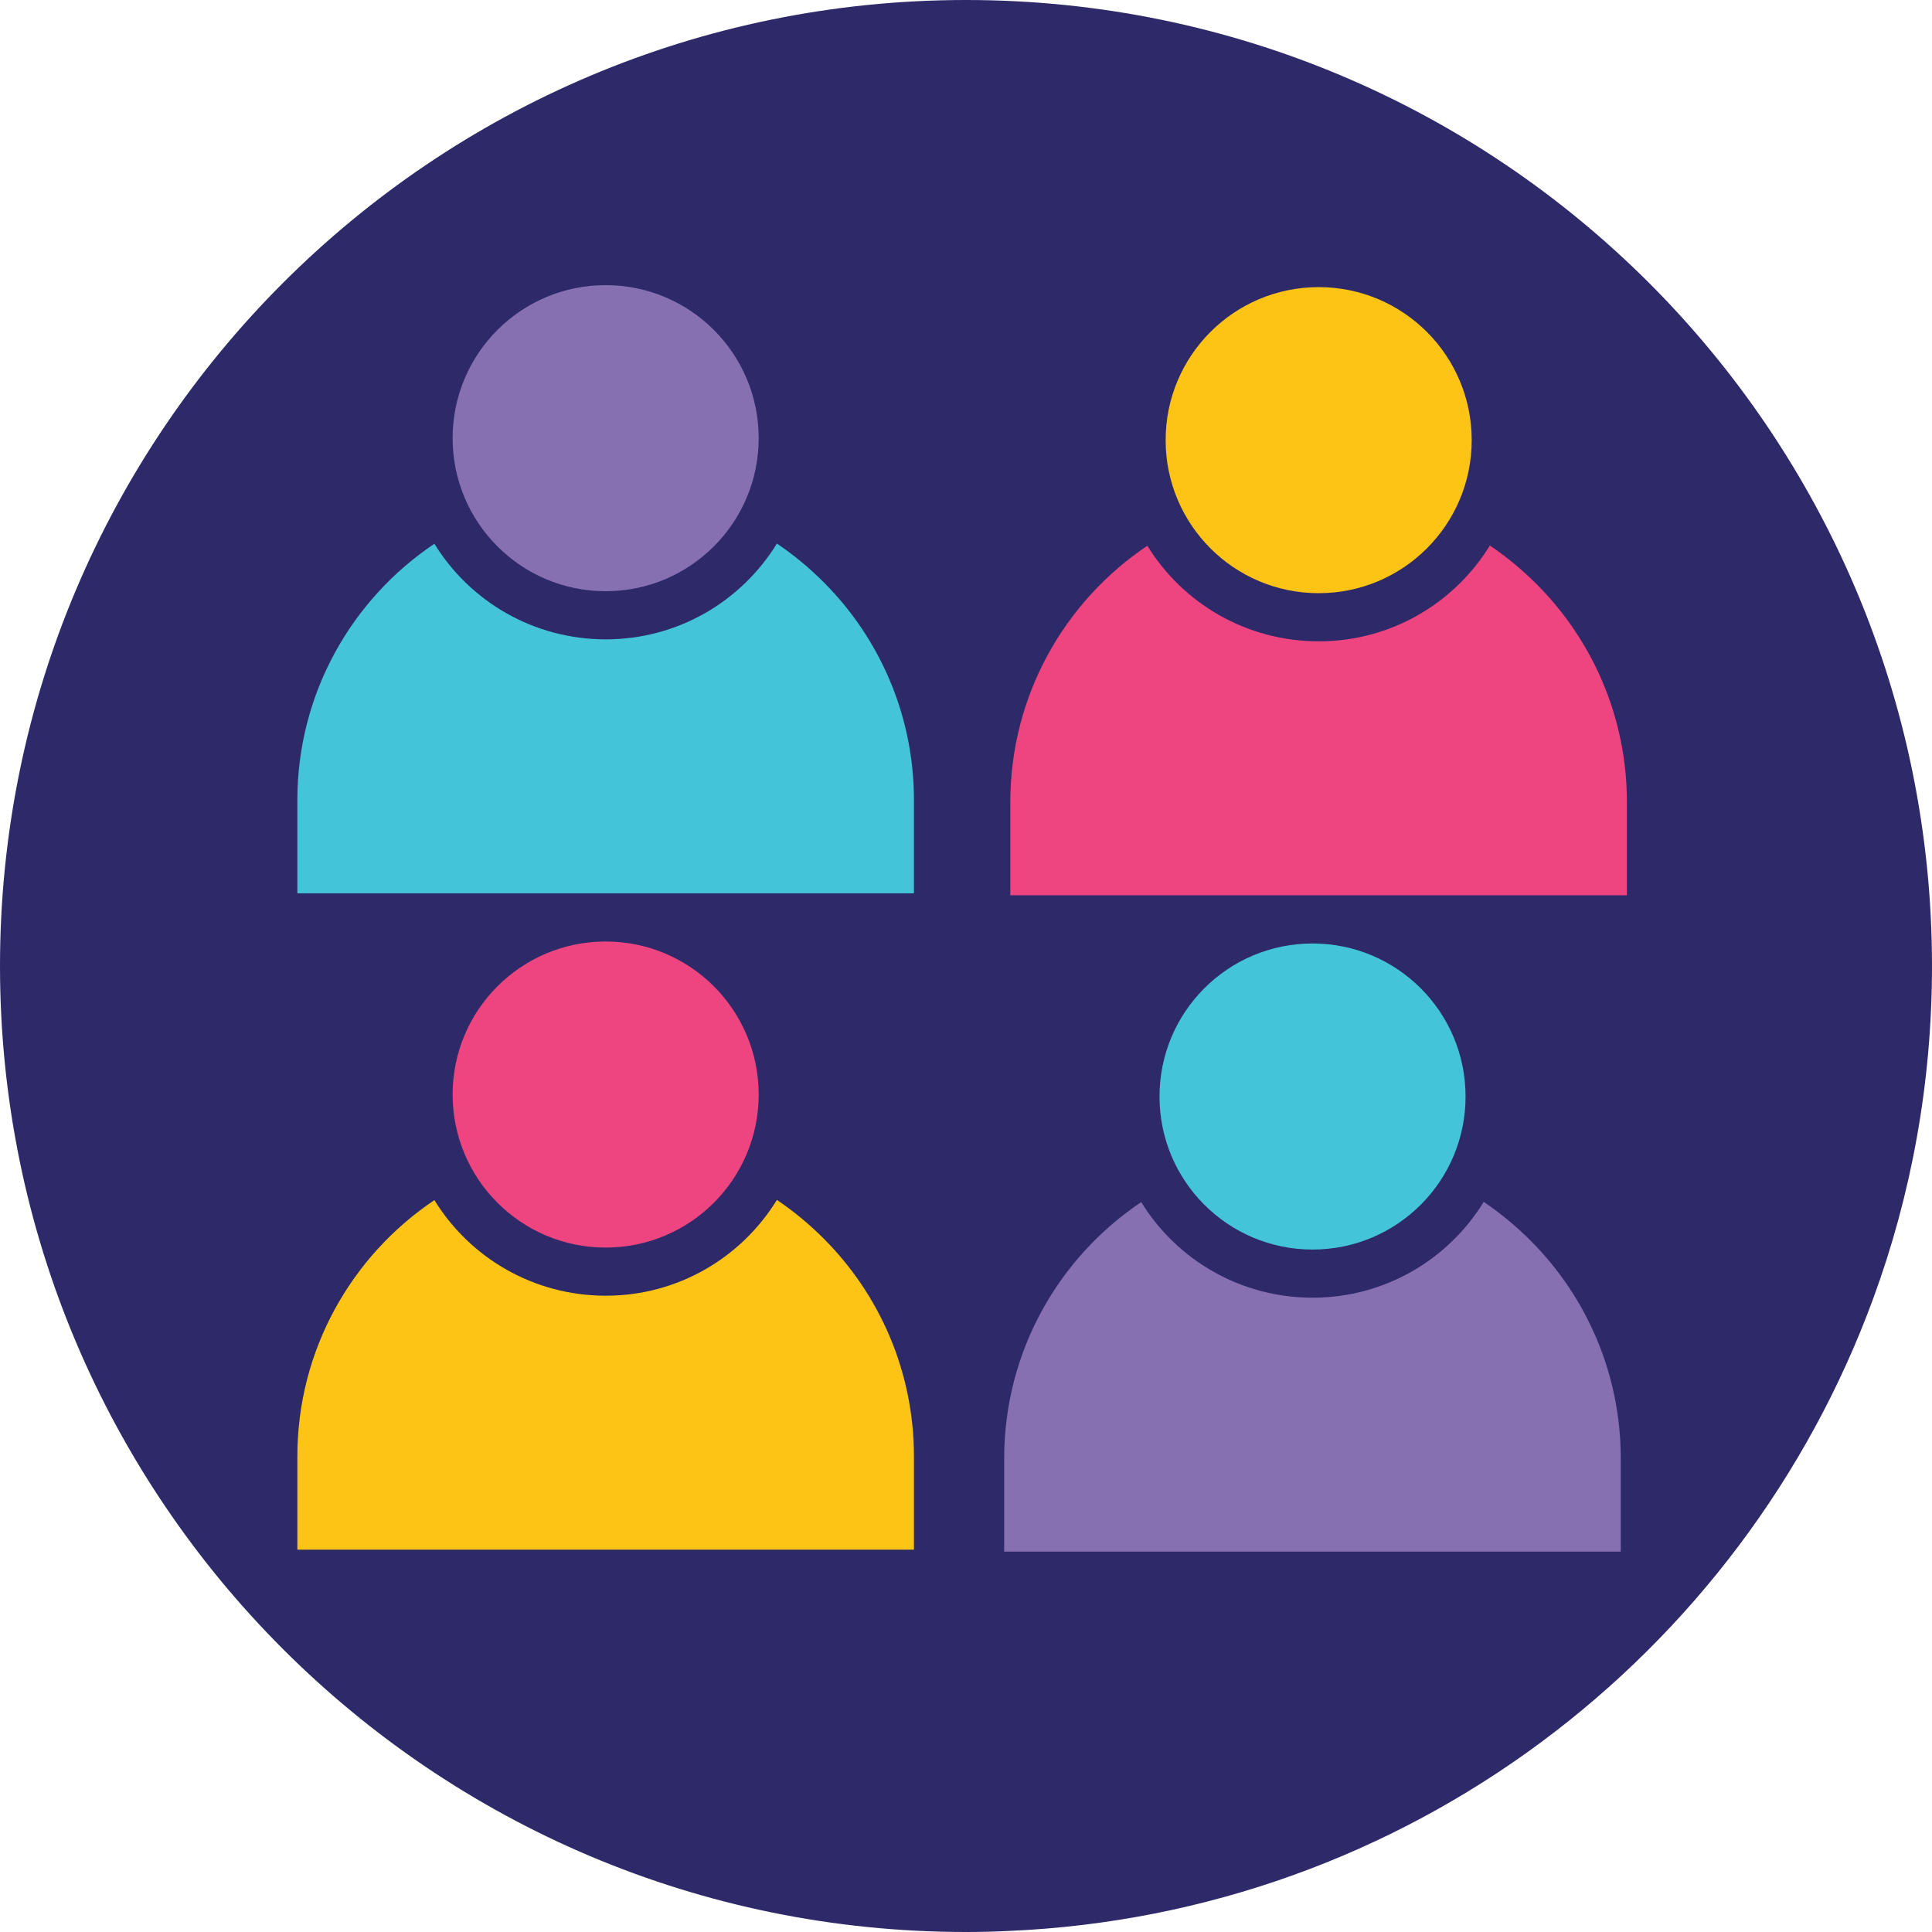
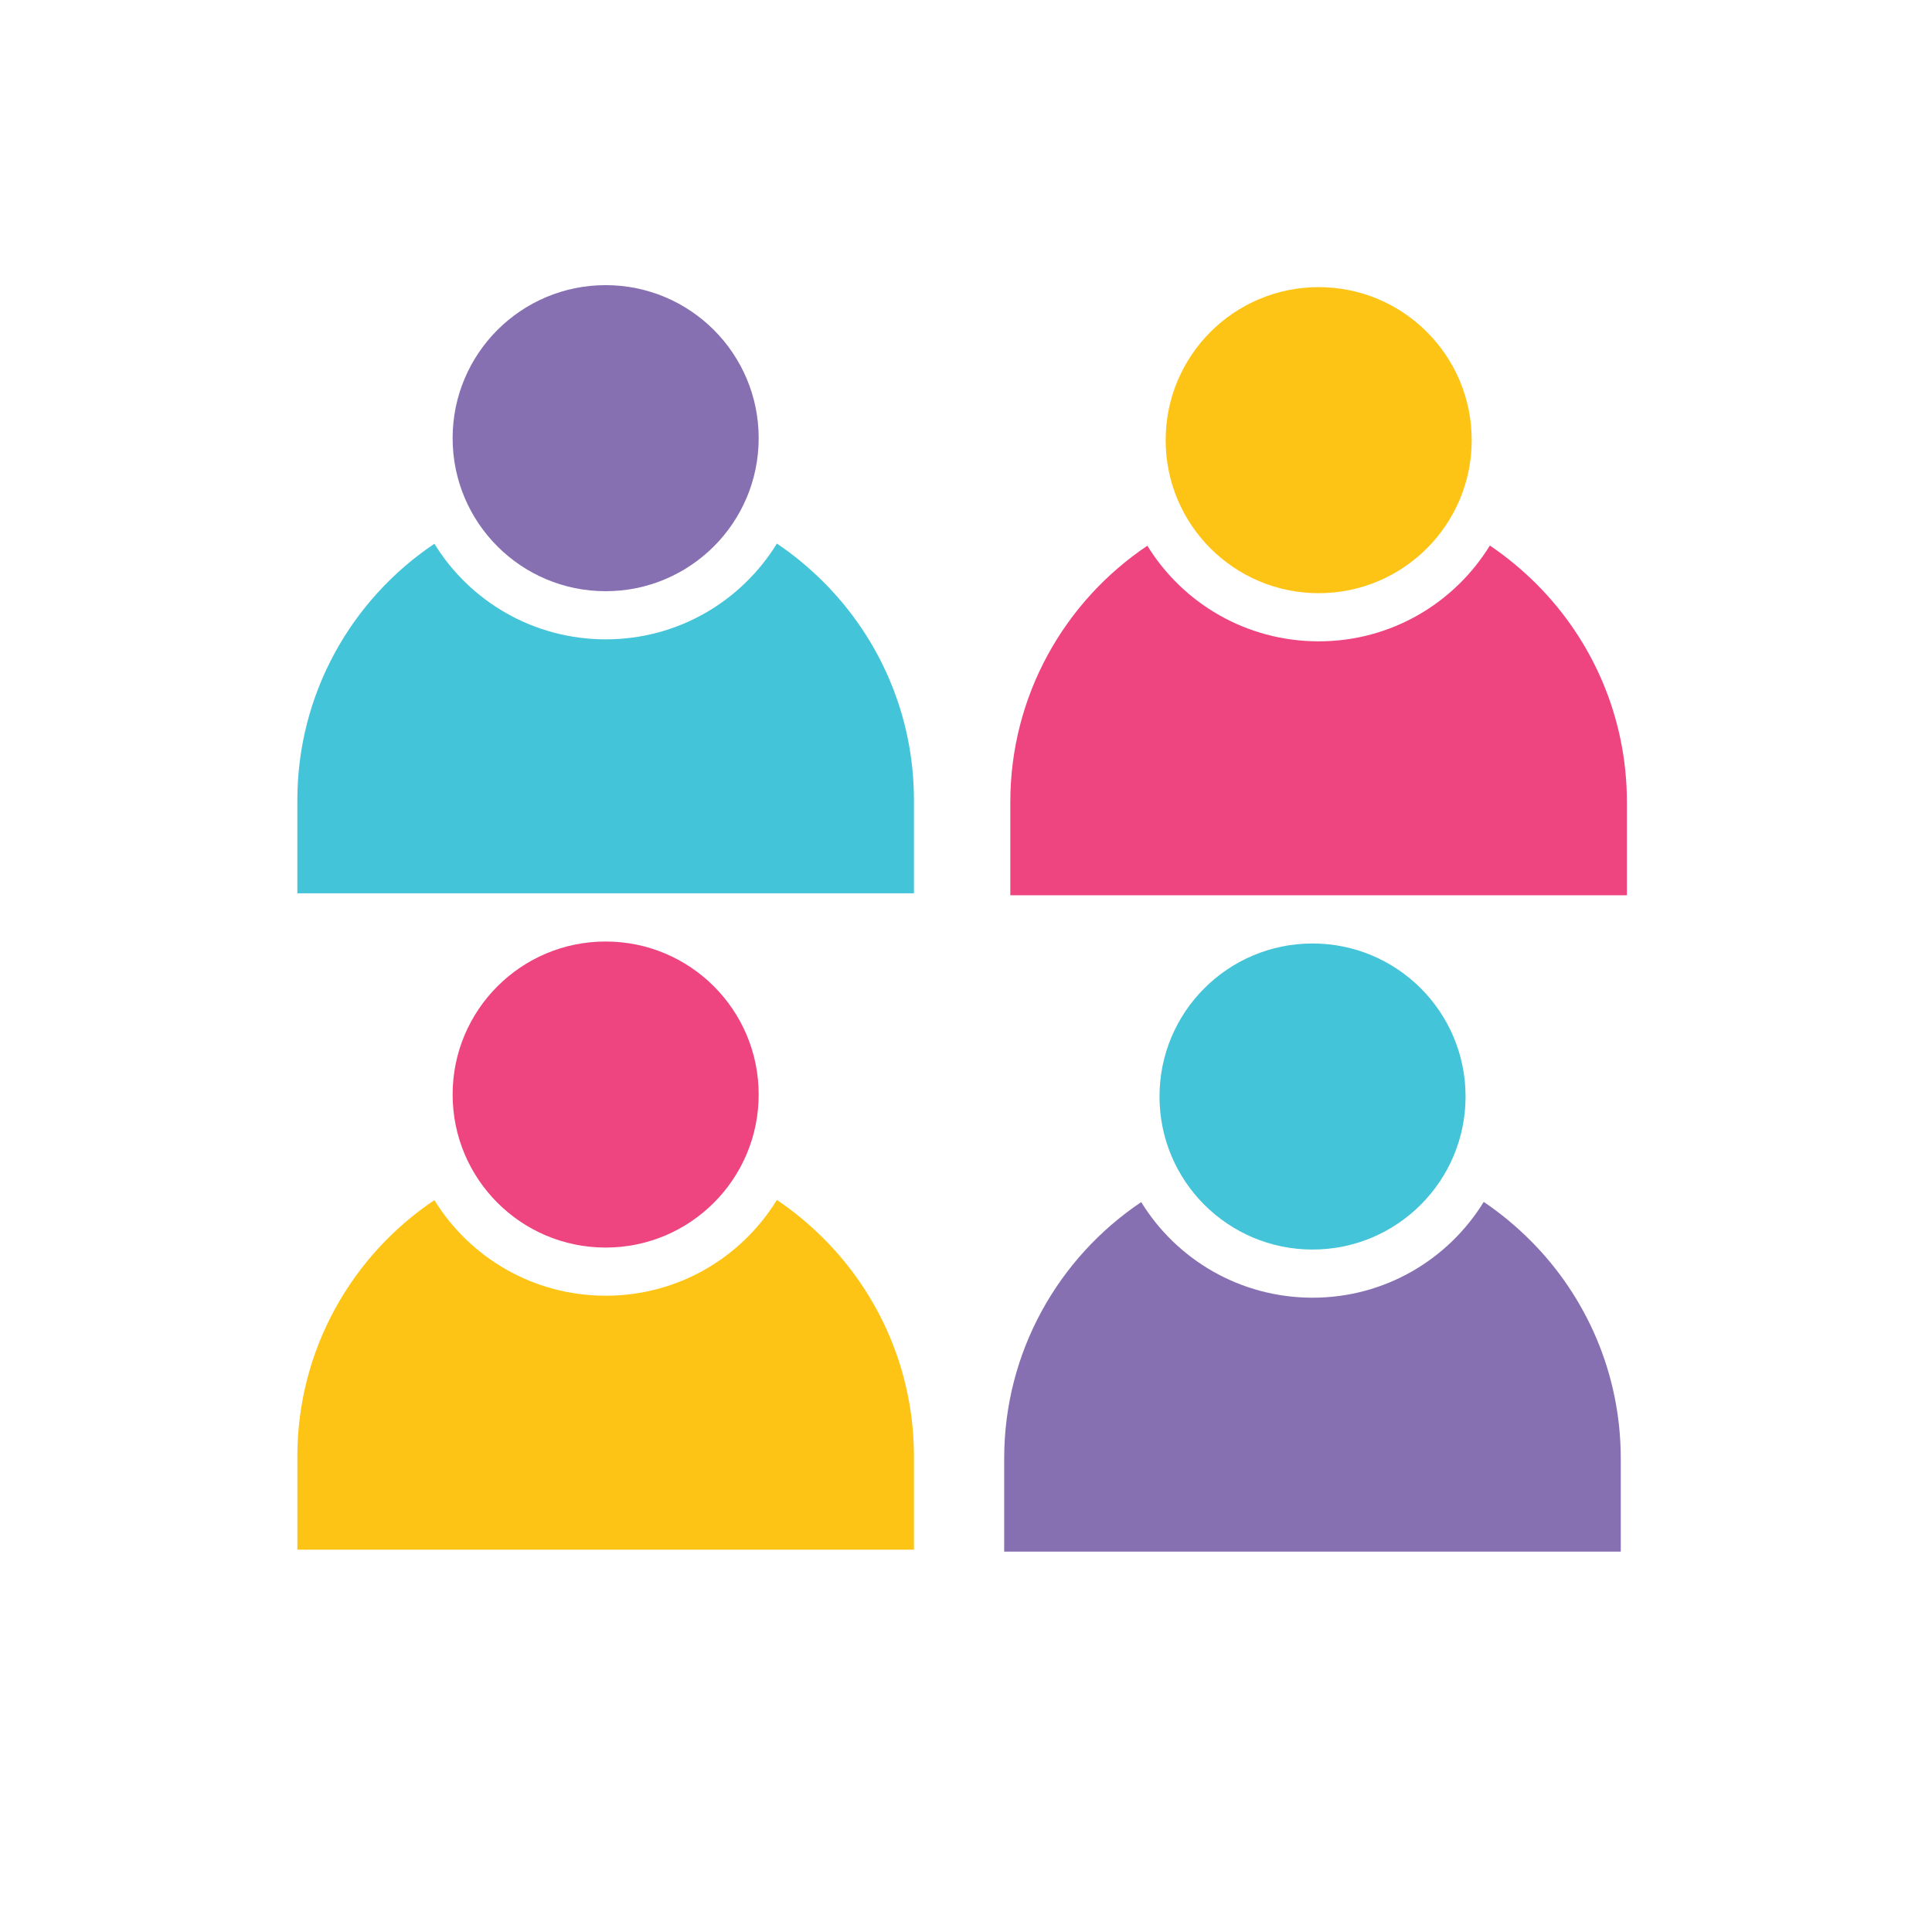
<svg xmlns="http://www.w3.org/2000/svg" id="Layer_1" viewBox="0 0 302.12 302.12">
  <defs>
-     <style>.cls-1{fill:#ee447f;}.cls-2{fill:#fec415;}.cls-3{fill:#2e2a6a;}.cls-4{fill:#43c4d9;}.cls-5{fill:#8670b2;}</style>
+     <style>.cls-1{fill:#ee447f;}.cls-2{fill:#fec415;}.cls-3{fill:none;}.cls-4{fill:#43c4d9;}.cls-5{fill:#8670b2;}</style>
  </defs>
  <path class="cls-3" d="M302.12,151.06c0,18.28-3.24,35.8-9.2,52.02-20.46,55.82-72.97,96.22-135.25,98.88-2.19.11-4.39.16-6.61.16C67.63,302.12,0,234.48,0,151.06S67.63,0,151.06,0s151.06,67.63,151.06,151.06Z" />
  <path class="cls-2" d="M142.92,227.77v14.56H46.5v-14.56c0-16.7,8.51-31.43,21.43-40.1,5.52,8.98,15.46,14.95,26.8,14.95s21.24-6,26.76-14.98c2.64,1.78,5.08,3.81,7.3,6.03,8.73,8.73,14.13,20.79,14.13,34.1Z" />
  <path class="cls-1" d="M94.71,195.09c13.22,0,23.93-10.71,23.93-23.93s-10.71-23.93-23.93-23.93c-13.22,0-23.93,10.71-23.93,23.93,0,13.22,10.71,23.93,23.93,23.93Z" />
  <path class="cls-1" d="M254.41,125.44v14.56h-96.42v-14.56c0-16.7,8.51-31.43,21.43-40.1,5.52,8.98,15.46,14.95,26.8,14.95s21.24-6,26.76-14.98c2.64,1.78,5.08,3.81,7.3,6.03,8.73,8.73,14.13,20.79,14.13,34.1Z" />
  <path class="cls-2" d="M206.21,92.76c13.22,0,23.93-10.71,23.93-23.93s-10.71-23.93-23.93-23.93c-13.22,0-23.93,10.71-23.93,23.93,0,13.22,10.71,23.93,23.93,23.93Z" />
  <path class="cls-5" d="M253.45,228.08v14.56h-96.42v-14.56c0-16.7,8.51-31.43,21.43-40.1,5.52,8.98,15.46,14.95,26.8,14.95s21.24-6,26.76-14.98c2.64,1.78,5.08,3.81,7.3,6.03,8.73,8.73,14.13,20.79,14.13,34.1Z" />
  <path class="cls-4" d="M205.25,195.4c13.22,0,23.93-10.71,23.93-23.93s-10.71-23.93-23.93-23.93c-13.22,0-23.93,10.71-23.93,23.93,0,13.22,10.71,23.93,23.93,23.93Z" />
  <path class="cls-4" d="M142.92,125.13v14.56H46.5v-14.56c0-16.7,8.51-31.43,21.43-40.1,5.52,8.98,15.46,14.95,26.8,14.95s21.24-6,26.76-14.98c2.64,1.78,5.08,3.81,7.3,6.03,8.73,8.73,14.13,20.79,14.13,34.1Z" />
  <path class="cls-5" d="M94.71,92.45c13.22,0,23.93-10.71,23.93-23.93s-10.71-23.93-23.93-23.93c-13.22,0-23.93,10.71-23.93,23.93,0,13.22,10.71,23.93,23.93,23.93Z" />
</svg>
